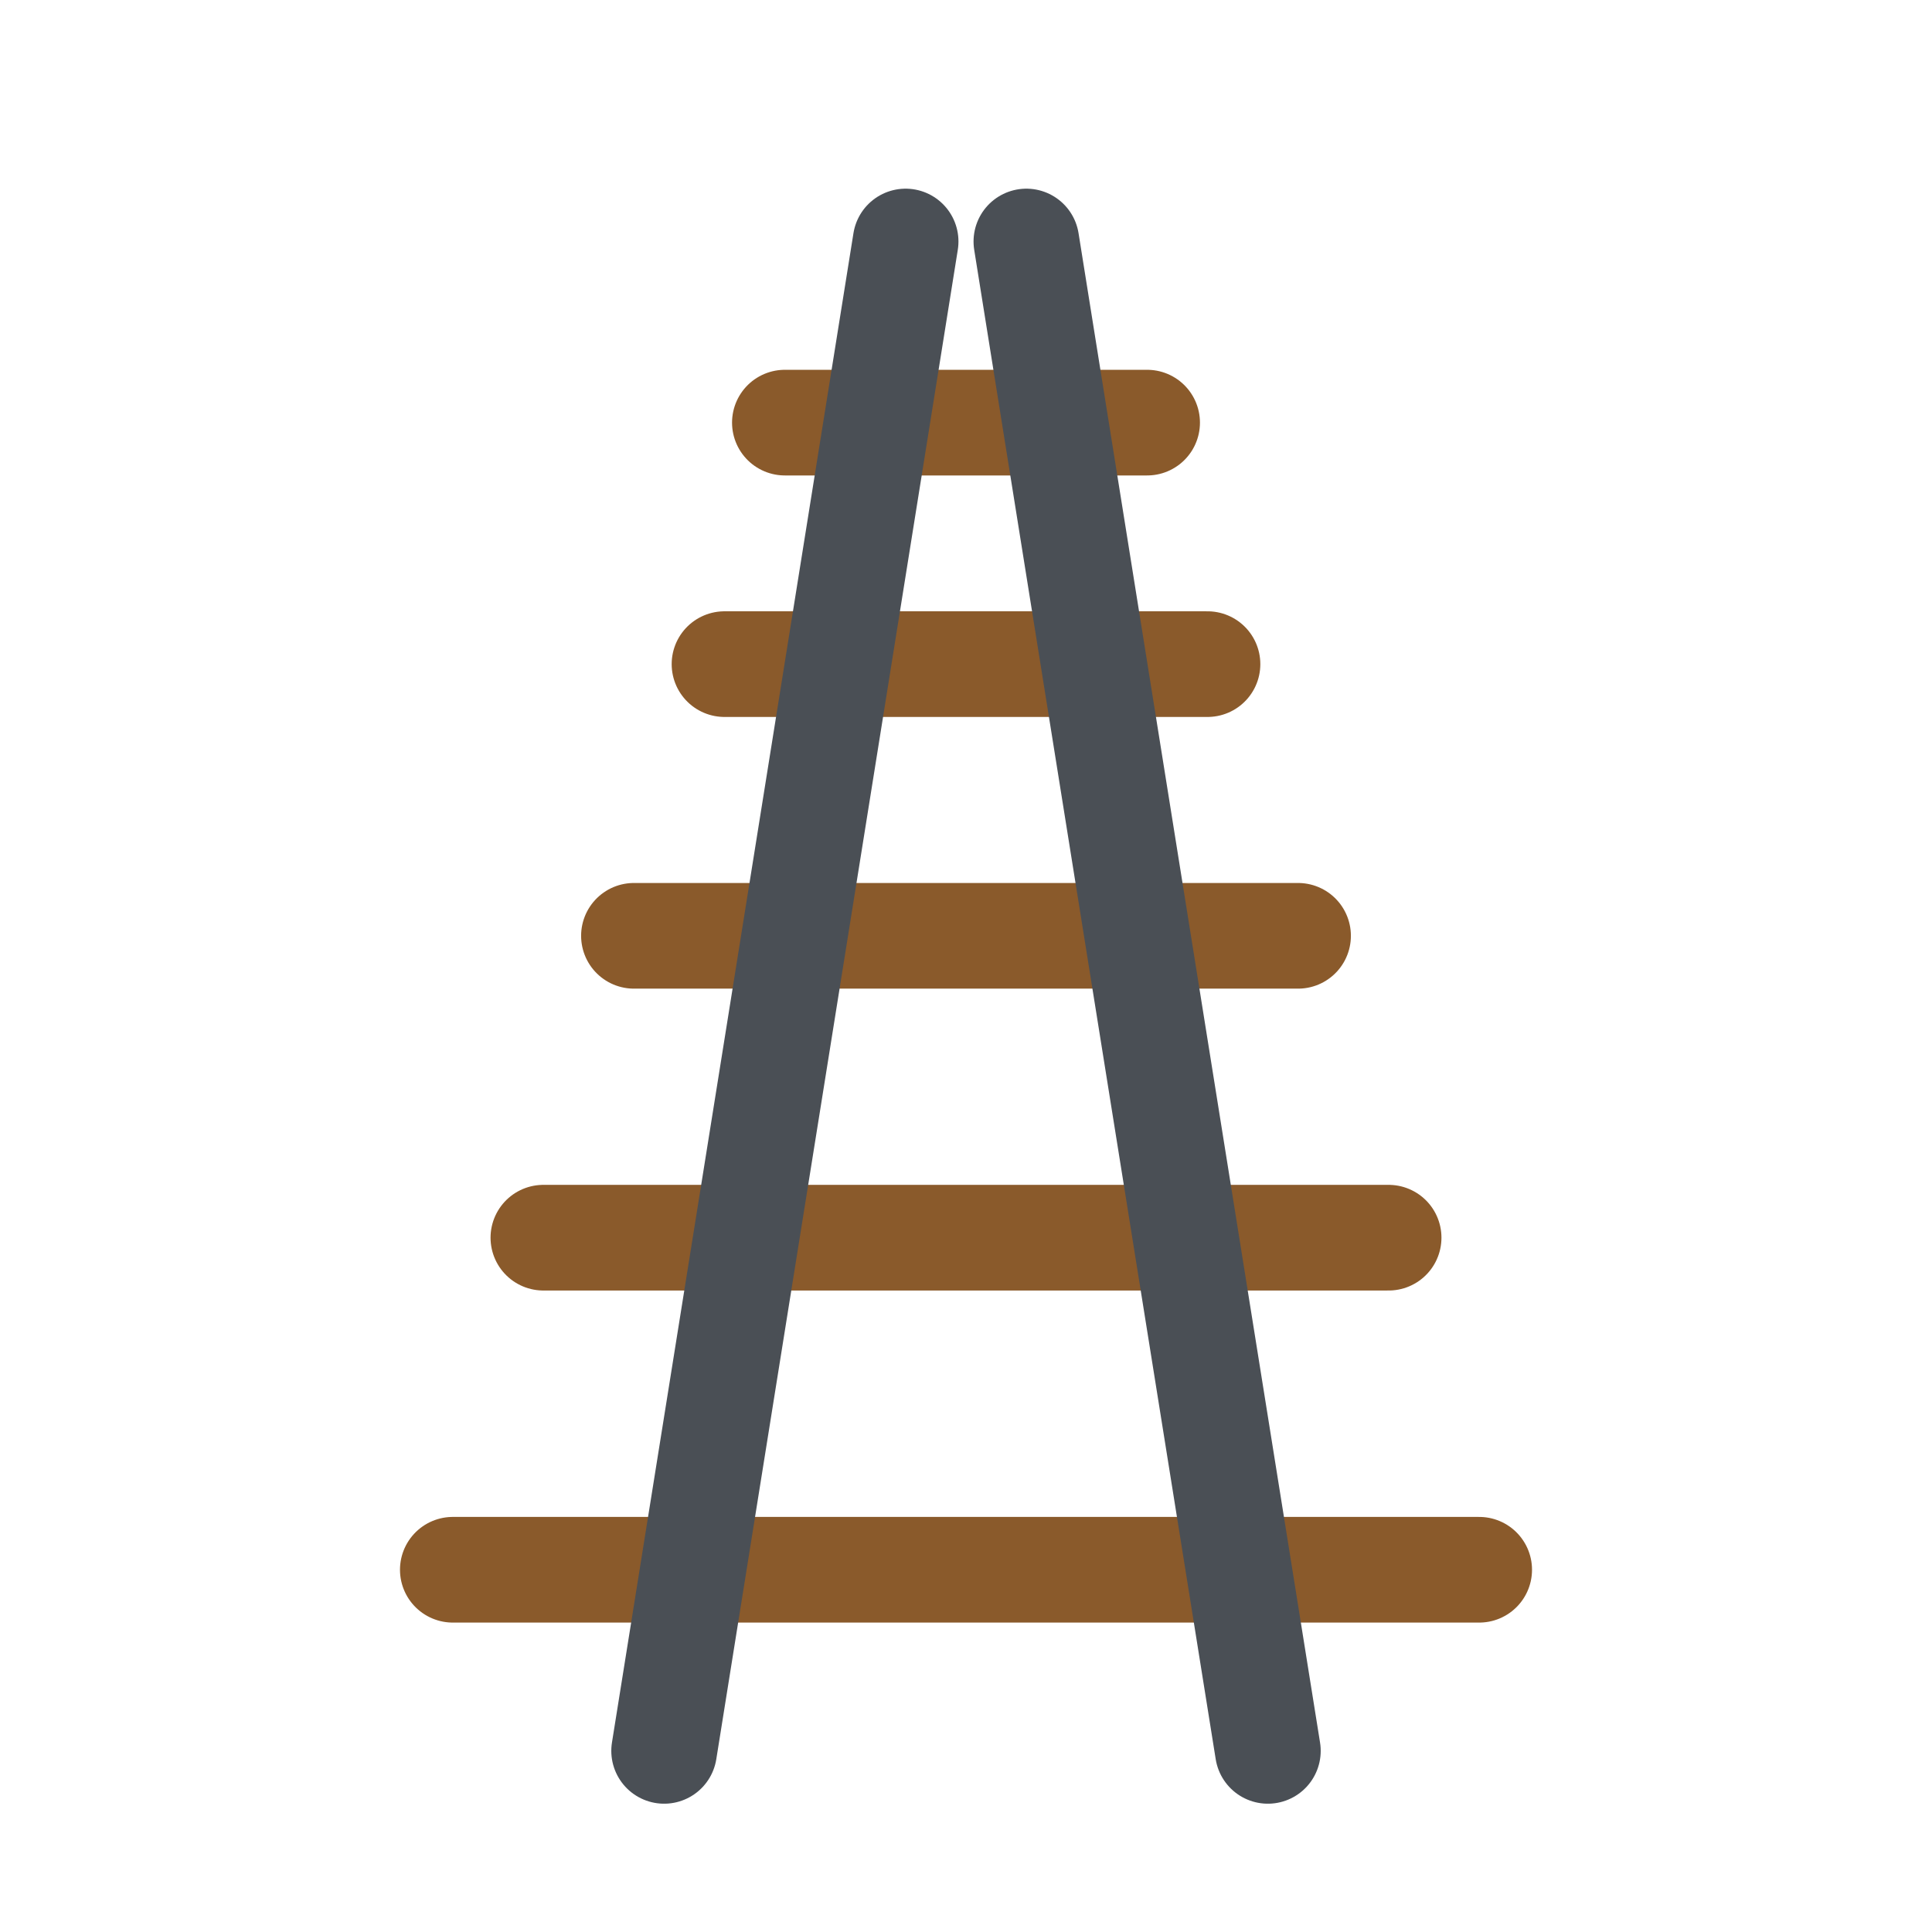
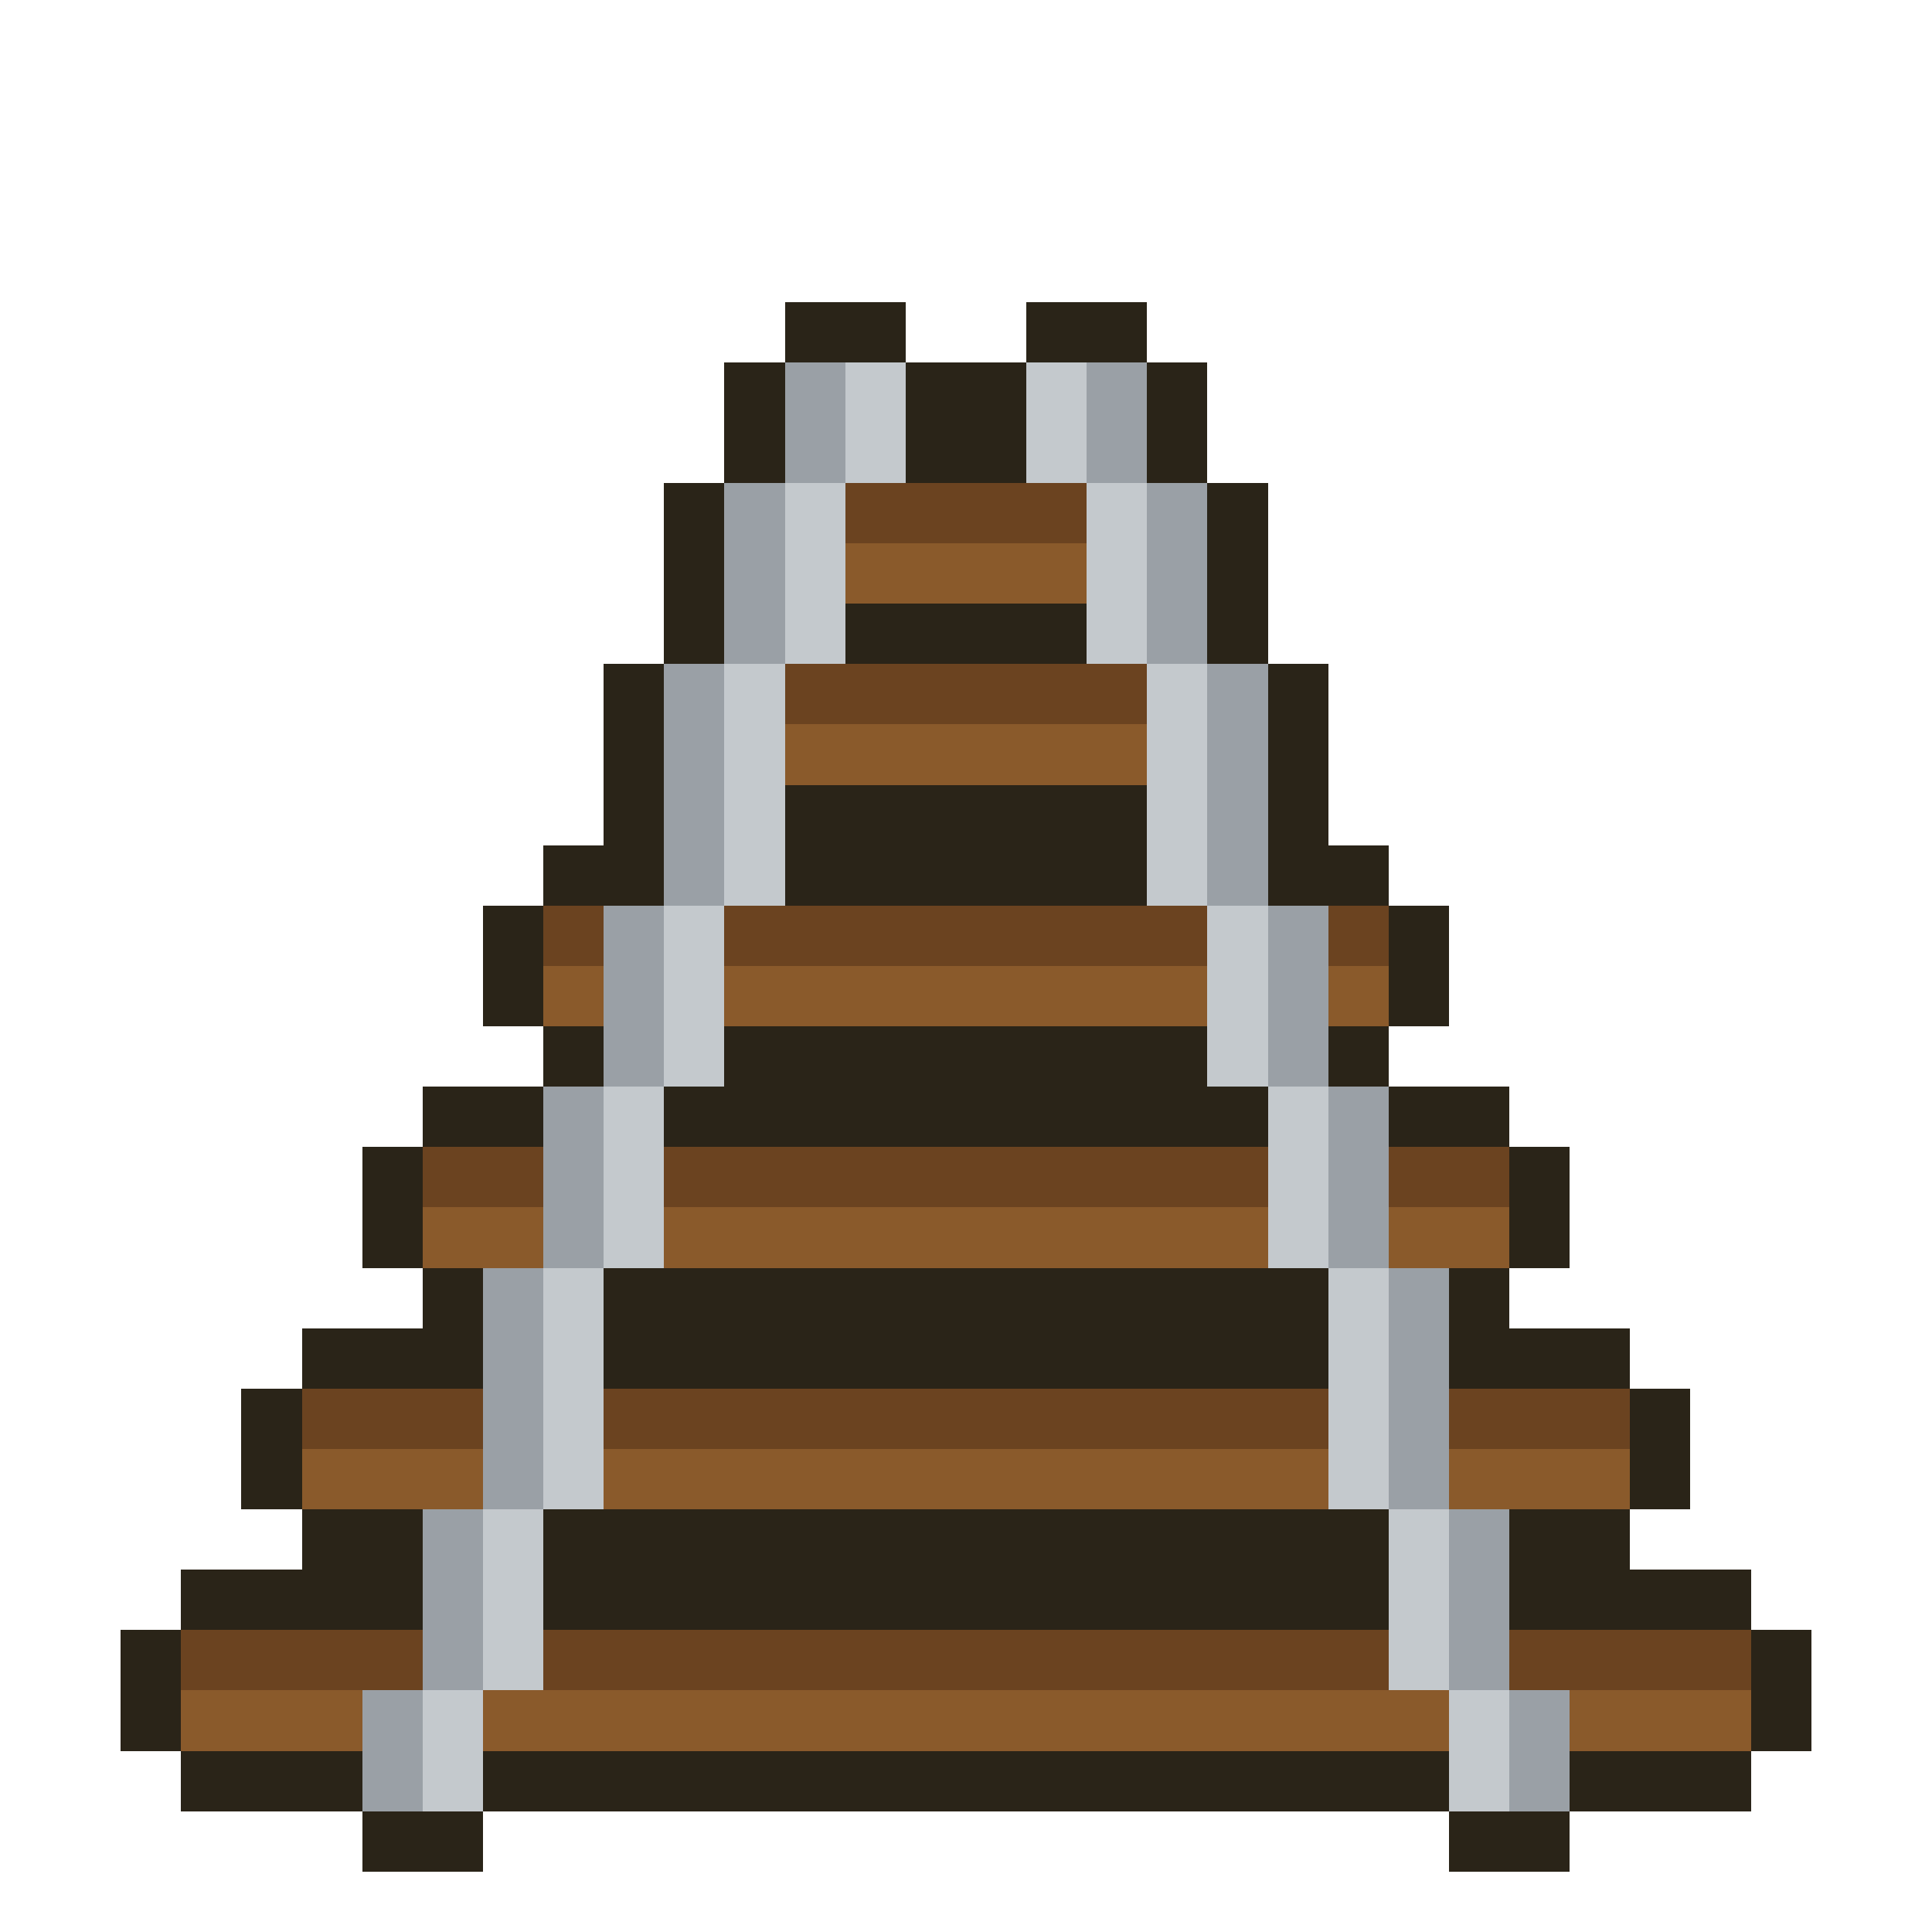
- <svg xmlns="http://www.w3.org/2000/svg" viewBox="0 0 64 64">
-   <g stroke="#2a2418" stroke-width="2.5" stroke-linejoin="round" stroke-linecap="round">
-     <path d="M15 52 H49 M18 41 H46 M21 31 H43 M24 22 H40 M26 14 H38" fill="none" stroke="#8a5a2b" stroke-width="3.5" />
-     <path d="M22 58 L30 8 M42 58 L34 8" fill="none" stroke="#4a4f55" stroke-width="3.5" />
-   </g>
+ <svg xmlns="http://www.w3.org/2000/svg" viewBox="0 0 32 32" shape-rendering="crispEdges">
+   <rect x="13" y="5" width="2" height="1" fill="#2a2418" />
+   <rect x="17" y="5" width="2" height="1" fill="#2a2418" />
+   <rect x="12" y="6" width="1" height="1" fill="#2a2418" />
+   <rect x="13" y="6" width="1" height="1" fill="#9aa0a6" />
+   <rect x="14" y="6" width="1" height="1" fill="#c4c9cd" />
+   <rect x="15" y="6" width="2" height="1" fill="#2a2418" />
+   <rect x="17" y="6" width="1" height="1" fill="#c4c9cd" />
+   <rect x="18" y="6" width="1" height="1" fill="#9aa0a6" />
+   <rect x="19" y="6" width="1" height="1" fill="#2a2418" />
+   <rect x="12" y="7" width="1" height="1" fill="#2a2418" />
+   <rect x="13" y="7" width="1" height="1" fill="#9aa0a6" />
+   <rect x="14" y="7" width="1" height="1" fill="#c4c9cd" />
+   <rect x="15" y="7" width="2" height="1" fill="#2a2418" />
+   <rect x="17" y="7" width="1" height="1" fill="#c4c9cd" />
+   <rect x="18" y="7" width="1" height="1" fill="#9aa0a6" />
+   <rect x="19" y="7" width="1" height="1" fill="#2a2418" />
+   <rect x="11" y="8" width="1" height="1" fill="#2a2418" />
+   <rect x="12" y="8" width="1" height="1" fill="#9aa0a6" />
+   <rect x="13" y="8" width="1" height="1" fill="#c4c9cd" />
+   <rect x="14" y="8" width="4" height="1" fill="#6b4320" />
+   <rect x="18" y="8" width="1" height="1" fill="#c4c9cd" />
+   <rect x="19" y="8" width="1" height="1" fill="#9aa0a6" />
+   <rect x="20" y="8" width="1" height="1" fill="#2a2418" />
+   <rect x="11" y="9" width="1" height="1" fill="#2a2418" />
+   <rect x="12" y="9" width="1" height="1" fill="#9aa0a6" />
+   <rect x="13" y="9" width="1" height="1" fill="#c4c9cd" />
+   <rect x="14" y="9" width="4" height="1" fill="#8a5a2b" />
+   <rect x="18" y="9" width="1" height="1" fill="#c4c9cd" />
+   <rect x="19" y="9" width="1" height="1" fill="#9aa0a6" />
+   <rect x="20" y="9" width="1" height="1" fill="#2a2418" />
+   <rect x="11" y="10" width="1" height="1" fill="#2a2418" />
+   <rect x="12" y="10" width="1" height="1" fill="#9aa0a6" />
+   <rect x="13" y="10" width="1" height="1" fill="#c4c9cd" />
+   <rect x="14" y="10" width="4" height="1" fill="#2a2418" />
+   <rect x="18" y="10" width="1" height="1" fill="#c4c9cd" />
+   <rect x="19" y="10" width="1" height="1" fill="#9aa0a6" />
+   <rect x="20" y="10" width="1" height="1" fill="#2a2418" />
+   <rect x="10" y="11" width="1" height="1" fill="#2a2418" />
+   <rect x="11" y="11" width="1" height="1" fill="#9aa0a6" />
+   <rect x="12" y="11" width="1" height="1" fill="#c4c9cd" />
+   <rect x="13" y="11" width="6" height="1" fill="#6b4320" />
+   <rect x="19" y="11" width="1" height="1" fill="#c4c9cd" />
+   <rect x="20" y="11" width="1" height="1" fill="#9aa0a6" />
+   <rect x="21" y="11" width="1" height="1" fill="#2a2418" />
+   <rect x="10" y="12" width="1" height="1" fill="#2a2418" />
+   <rect x="11" y="12" width="1" height="1" fill="#9aa0a6" />
+   <rect x="12" y="12" width="1" height="1" fill="#c4c9cd" />
+   <rect x="13" y="12" width="6" height="1" fill="#8a5a2b" />
+   <rect x="19" y="12" width="1" height="1" fill="#c4c9cd" />
+   <rect x="20" y="12" width="1" height="1" fill="#9aa0a6" />
+   <rect x="21" y="12" width="1" height="1" fill="#2a2418" />
+   <rect x="10" y="13" width="1" height="1" fill="#2a2418" />
+   <rect x="11" y="13" width="1" height="1" fill="#9aa0a6" />
+   <rect x="12" y="13" width="1" height="1" fill="#c4c9cd" />
+   <rect x="13" y="13" width="6" height="1" fill="#2a2418" />
+   <rect x="19" y="13" width="1" height="1" fill="#c4c9cd" />
+   <rect x="20" y="13" width="1" height="1" fill="#9aa0a6" />
+   <rect x="21" y="13" width="1" height="1" fill="#2a2418" />
+   <rect x="9" y="14" width="2" height="1" fill="#2a2418" />
+   <rect x="11" y="14" width="1" height="1" fill="#9aa0a6" />
+   <rect x="12" y="14" width="1" height="1" fill="#c4c9cd" />
+   <rect x="13" y="14" width="6" height="1" fill="#2a2418" />
+   <rect x="19" y="14" width="1" height="1" fill="#c4c9cd" />
+   <rect x="20" y="14" width="1" height="1" fill="#9aa0a6" />
+   <rect x="21" y="14" width="2" height="1" fill="#2a2418" />
+   <rect x="8" y="15" width="1" height="1" fill="#2a2418" />
+   <rect x="9" y="15" width="1" height="1" fill="#6b4320" />
+   <rect x="10" y="15" width="1" height="1" fill="#9aa0a6" />
+   <rect x="11" y="15" width="1" height="1" fill="#c4c9cd" />
+   <rect x="12" y="15" width="8" height="1" fill="#6b4320" />
+   <rect x="20" y="15" width="1" height="1" fill="#c4c9cd" />
+   <rect x="21" y="15" width="1" height="1" fill="#9aa0a6" />
+   <rect x="22" y="15" width="1" height="1" fill="#6b4320" />
+   <rect x="23" y="15" width="1" height="1" fill="#2a2418" />
+   <rect x="8" y="16" width="1" height="1" fill="#2a2418" />
+   <rect x="9" y="16" width="1" height="1" fill="#8a5a2b" />
+   <rect x="10" y="16" width="1" height="1" fill="#9aa0a6" />
+   <rect x="11" y="16" width="1" height="1" fill="#c4c9cd" />
+   <rect x="12" y="16" width="8" height="1" fill="#8a5a2b" />
+   <rect x="20" y="16" width="1" height="1" fill="#c4c9cd" />
+   <rect x="21" y="16" width="1" height="1" fill="#9aa0a6" />
+   <rect x="22" y="16" width="1" height="1" fill="#8a5a2b" />
+   <rect x="23" y="16" width="1" height="1" fill="#2a2418" />
+   <rect x="9" y="17" width="1" height="1" fill="#2a2418" />
+   <rect x="10" y="17" width="1" height="1" fill="#9aa0a6" />
+   <rect x="11" y="17" width="1" height="1" fill="#c4c9cd" />
+   <rect x="12" y="17" width="8" height="1" fill="#2a2418" />
+   <rect x="20" y="17" width="1" height="1" fill="#c4c9cd" />
+   <rect x="21" y="17" width="1" height="1" fill="#9aa0a6" />
+   <rect x="22" y="17" width="1" height="1" fill="#2a2418" />
+   <rect x="7" y="18" width="2" height="1" fill="#2a2418" />
+   <rect x="9" y="18" width="1" height="1" fill="#9aa0a6" />
+   <rect x="10" y="18" width="1" height="1" fill="#c4c9cd" />
+   <rect x="11" y="18" width="10" height="1" fill="#2a2418" />
+   <rect x="21" y="18" width="1" height="1" fill="#c4c9cd" />
+   <rect x="22" y="18" width="1" height="1" fill="#9aa0a6" />
+   <rect x="23" y="18" width="2" height="1" fill="#2a2418" />
+   <rect x="6" y="19" width="1" height="1" fill="#2a2418" />
+   <rect x="7" y="19" width="2" height="1" fill="#6b4320" />
+   <rect x="9" y="19" width="1" height="1" fill="#9aa0a6" />
+   <rect x="10" y="19" width="1" height="1" fill="#c4c9cd" />
+   <rect x="11" y="19" width="10" height="1" fill="#6b4320" />
+   <rect x="21" y="19" width="1" height="1" fill="#c4c9cd" />
+   <rect x="22" y="19" width="1" height="1" fill="#9aa0a6" />
+   <rect x="23" y="19" width="2" height="1" fill="#6b4320" />
+   <rect x="25" y="19" width="1" height="1" fill="#2a2418" />
+   <rect x="6" y="20" width="1" height="1" fill="#2a2418" />
+   <rect x="7" y="20" width="2" height="1" fill="#8a5a2b" />
+   <rect x="9" y="20" width="1" height="1" fill="#9aa0a6" />
+   <rect x="10" y="20" width="1" height="1" fill="#c4c9cd" />
+   <rect x="11" y="20" width="10" height="1" fill="#8a5a2b" />
+   <rect x="21" y="20" width="1" height="1" fill="#c4c9cd" />
+   <rect x="22" y="20" width="1" height="1" fill="#9aa0a6" />
+   <rect x="23" y="20" width="2" height="1" fill="#8a5a2b" />
+   <rect x="25" y="20" width="1" height="1" fill="#2a2418" />
+   <rect x="7" y="21" width="1" height="1" fill="#2a2418" />
+   <rect x="8" y="21" width="1" height="1" fill="#9aa0a6" />
+   <rect x="9" y="21" width="1" height="1" fill="#c4c9cd" />
+   <rect x="10" y="21" width="12" height="1" fill="#2a2418" />
+   <rect x="22" y="21" width="1" height="1" fill="#c4c9cd" />
+   <rect x="23" y="21" width="1" height="1" fill="#9aa0a6" />
+   <rect x="24" y="21" width="1" height="1" fill="#2a2418" />
+   <rect x="5" y="22" width="3" height="1" fill="#2a2418" />
+   <rect x="8" y="22" width="1" height="1" fill="#9aa0a6" />
+   <rect x="9" y="22" width="1" height="1" fill="#c4c9cd" />
+   <rect x="10" y="22" width="12" height="1" fill="#2a2418" />
+   <rect x="22" y="22" width="1" height="1" fill="#c4c9cd" />
+   <rect x="23" y="22" width="1" height="1" fill="#9aa0a6" />
+   <rect x="24" y="22" width="3" height="1" fill="#2a2418" />
+   <rect x="4" y="23" width="1" height="1" fill="#2a2418" />
+   <rect x="5" y="23" width="3" height="1" fill="#6b4320" />
+   <rect x="8" y="23" width="1" height="1" fill="#9aa0a6" />
+   <rect x="9" y="23" width="1" height="1" fill="#c4c9cd" />
+   <rect x="10" y="23" width="12" height="1" fill="#6b4320" />
+   <rect x="22" y="23" width="1" height="1" fill="#c4c9cd" />
+   <rect x="23" y="23" width="1" height="1" fill="#9aa0a6" />
+   <rect x="24" y="23" width="3" height="1" fill="#6b4320" />
+   <rect x="27" y="23" width="1" height="1" fill="#2a2418" />
+   <rect x="4" y="24" width="1" height="1" fill="#2a2418" />
+   <rect x="5" y="24" width="3" height="1" fill="#8a5a2b" />
+   <rect x="8" y="24" width="1" height="1" fill="#9aa0a6" />
+   <rect x="9" y="24" width="1" height="1" fill="#c4c9cd" />
+   <rect x="10" y="24" width="12" height="1" fill="#8a5a2b" />
+   <rect x="22" y="24" width="1" height="1" fill="#c4c9cd" />
+   <rect x="23" y="24" width="1" height="1" fill="#9aa0a6" />
+   <rect x="24" y="24" width="3" height="1" fill="#8a5a2b" />
+   <rect x="27" y="24" width="1" height="1" fill="#2a2418" />
+   <rect x="5" y="25" width="2" height="1" fill="#2a2418" />
+   <rect x="7" y="25" width="1" height="1" fill="#9aa0a6" />
+   <rect x="8" y="25" width="1" height="1" fill="#c4c9cd" />
+   <rect x="9" y="25" width="14" height="1" fill="#2a2418" />
+   <rect x="23" y="25" width="1" height="1" fill="#c4c9cd" />
+   <rect x="24" y="25" width="1" height="1" fill="#9aa0a6" />
+   <rect x="25" y="25" width="2" height="1" fill="#2a2418" />
+   <rect x="3" y="26" width="4" height="1" fill="#2a2418" />
+   <rect x="7" y="26" width="1" height="1" fill="#9aa0a6" />
+   <rect x="8" y="26" width="1" height="1" fill="#c4c9cd" />
+   <rect x="9" y="26" width="14" height="1" fill="#2a2418" />
+   <rect x="23" y="26" width="1" height="1" fill="#c4c9cd" />
+   <rect x="24" y="26" width="1" height="1" fill="#9aa0a6" />
+   <rect x="25" y="26" width="4" height="1" fill="#2a2418" />
+   <rect x="2" y="27" width="1" height="1" fill="#2a2418" />
+   <rect x="3" y="27" width="4" height="1" fill="#6b4320" />
+   <rect x="7" y="27" width="1" height="1" fill="#9aa0a6" />
+   <rect x="8" y="27" width="1" height="1" fill="#c4c9cd" />
+   <rect x="9" y="27" width="14" height="1" fill="#6b4320" />
+   <rect x="23" y="27" width="1" height="1" fill="#c4c9cd" />
+   <rect x="24" y="27" width="1" height="1" fill="#9aa0a6" />
+   <rect x="25" y="27" width="4" height="1" fill="#6b4320" />
+   <rect x="29" y="27" width="1" height="1" fill="#2a2418" />
+   <rect x="2" y="28" width="1" height="1" fill="#2a2418" />
+   <rect x="3" y="28" width="3" height="1" fill="#8a5a2b" />
+   <rect x="6" y="28" width="1" height="1" fill="#9aa0a6" />
+   <rect x="7" y="28" width="1" height="1" fill="#c4c9cd" />
+   <rect x="8" y="28" width="16" height="1" fill="#8a5a2b" />
+   <rect x="24" y="28" width="1" height="1" fill="#c4c9cd" />
+   <rect x="25" y="28" width="1" height="1" fill="#9aa0a6" />
+   <rect x="26" y="28" width="3" height="1" fill="#8a5a2b" />
+   <rect x="29" y="28" width="1" height="1" fill="#2a2418" />
+   <rect x="3" y="29" width="3" height="1" fill="#2a2418" />
+   <rect x="6" y="29" width="1" height="1" fill="#9aa0a6" />
+   <rect x="7" y="29" width="1" height="1" fill="#c4c9cd" />
+   <rect x="8" y="29" width="16" height="1" fill="#2a2418" />
+   <rect x="24" y="29" width="1" height="1" fill="#c4c9cd" />
+   <rect x="25" y="29" width="1" height="1" fill="#9aa0a6" />
+   <rect x="26" y="29" width="3" height="1" fill="#2a2418" />
+   <rect x="6" y="30" width="2" height="1" fill="#2a2418" />
+   <rect x="24" y="30" width="2" height="1" fill="#2a2418" />
</svg>
